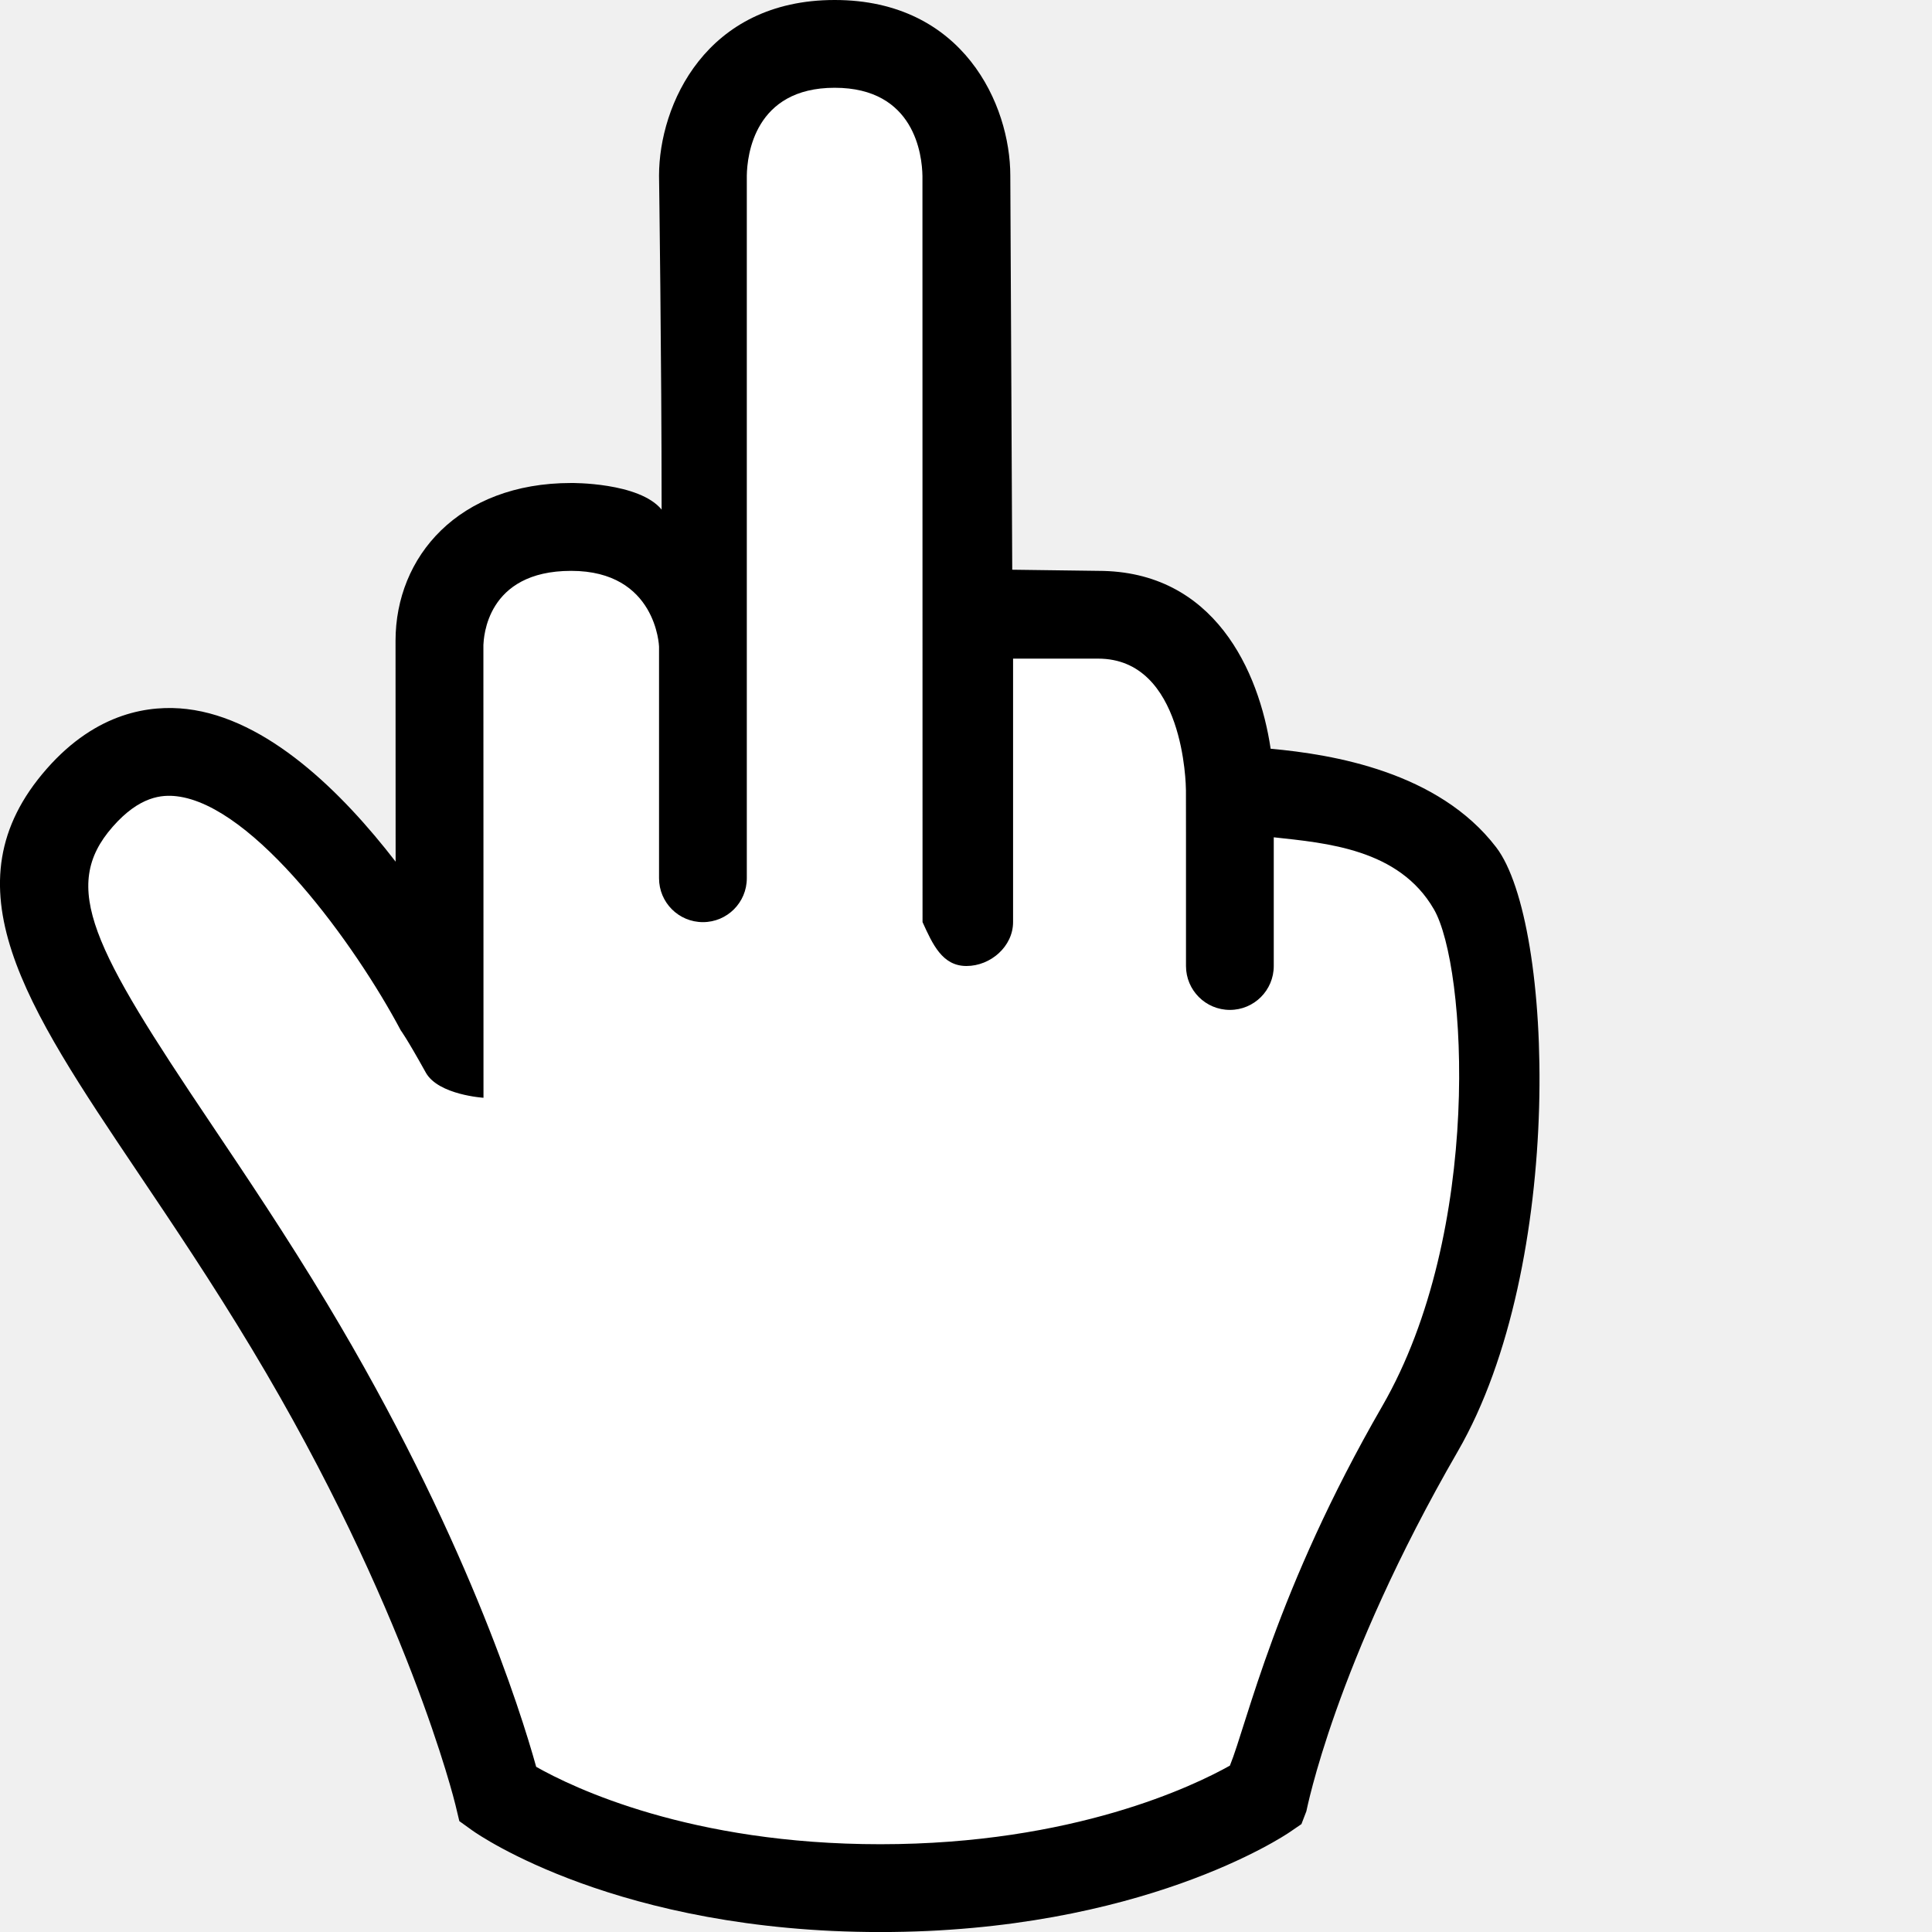
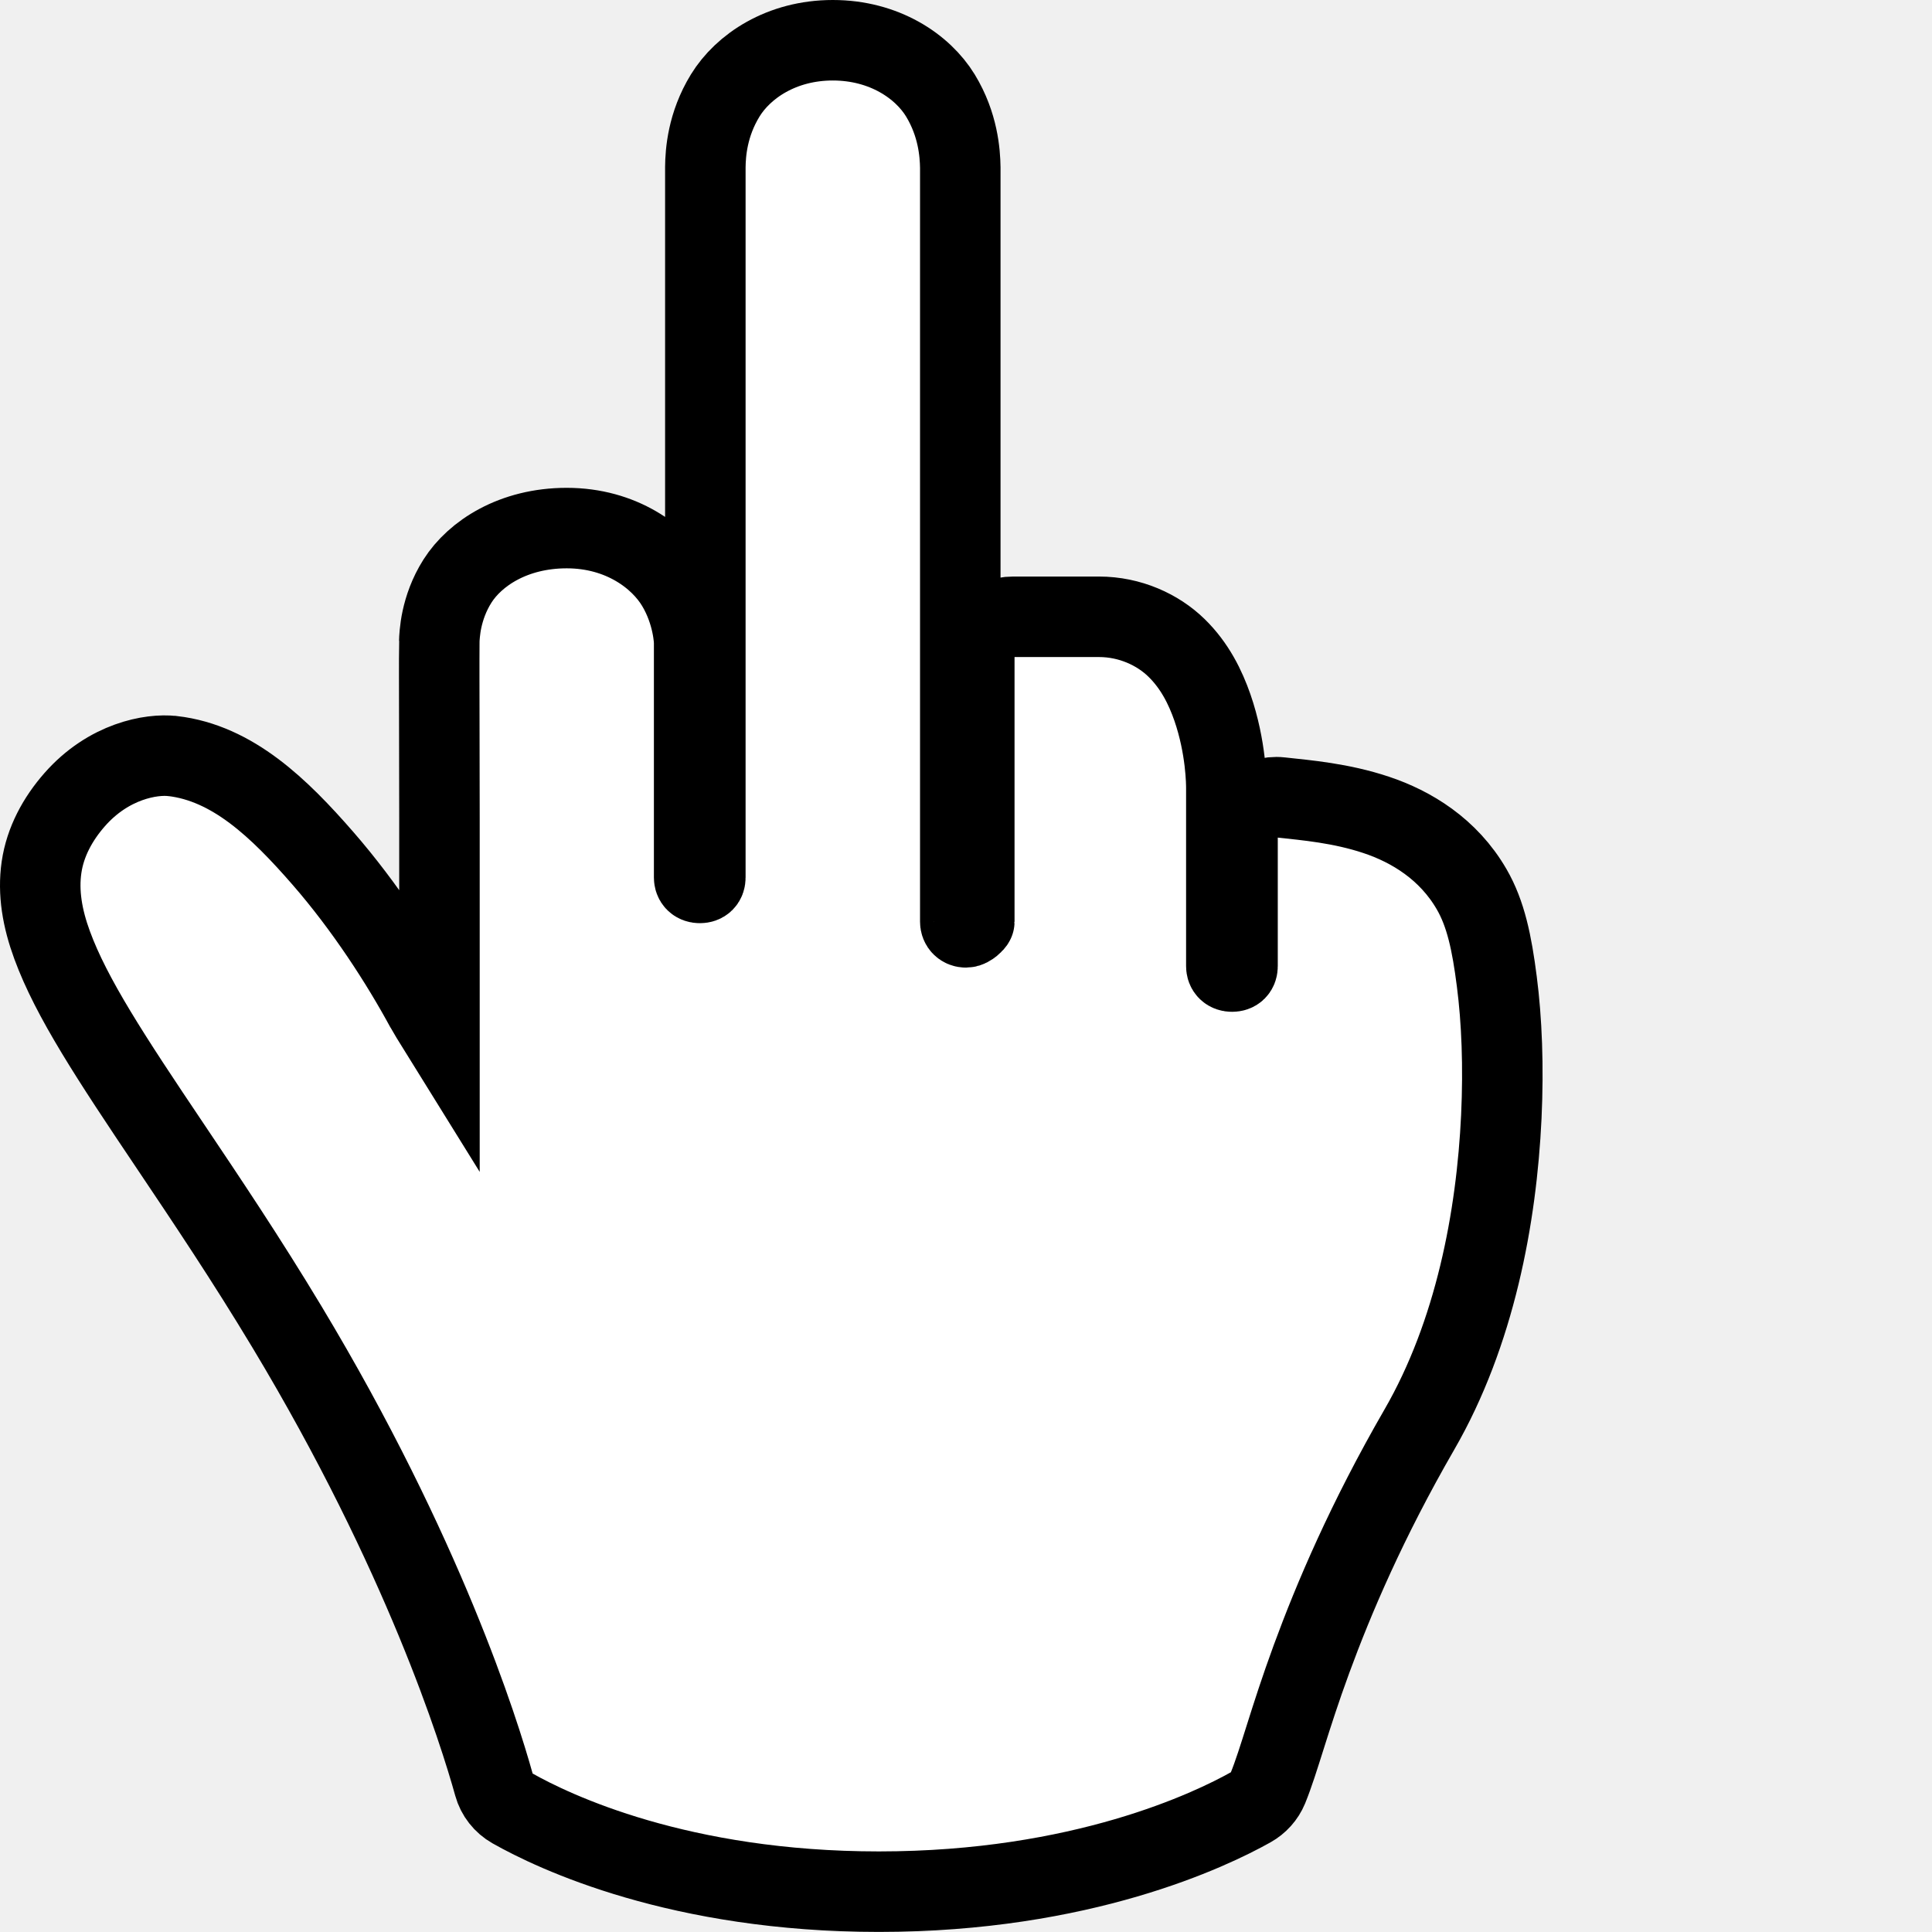
<svg xmlns="http://www.w3.org/2000/svg" version="1.1" id="svg1" width="24" height="24" viewBox="0 0 24 24" xml:space="preserve">
-   <defs id="defs1">
-     <clipPath clipPathUnits="userSpaceOnUse" id="clipPath43-1">
-       <path d="M 0,324 H 524 V 0 H 0 Z" transform="translate(-382.3354,-189.1223)" id="path43-5" />
-     </clipPath>
-     <clipPath clipPathUnits="userSpaceOnUse" id="clipPath45-5">
-       <path d="M 0,324 H 524 V 0 H 0 Z" transform="translate(-403.1006,-197.9502)" id="path45-4" />
-     </clipPath>
-   </defs>
-   <g id="layer4" style="display:inline" transform="matrix(1.278402,0,0,1.278409,-632.3629,-160.2269)">
-     <path id="path42" d="m 10.653,36.878 c 0,0 0,3 -2.994,3 -2.994,0 -2.994,-3 -2.994,-3 v -8 H 1.671 c -2.994,0 -2.994,-2 -2.994,-2 l -0.012,-9 c 0,0 -4.672,8.844 -8.196,4.833 -2.407,-2.74 1,-5.756 4.782,-12.045 C -1.07,4.548 1.56626e-4,1.395258e-4 1.56626e-4,1.395258e-4 1.56626e-4,1.395258e-4 2.983,-2.122 8.702,-2.122 c 5.691,0 8.766,2.107 8.766,2.107 0,0 0.633,3.348 3.519,8.343 2.301,3.982 2.656,10.927 1.033,12.55 -2,2 -5.355,2 -5.355,2 0,0 -1.9e-5,4.011 -3,4 l -3.012,-0.011 z" style="display:inline;fill:#ffffff;fill-opacity:1;fill-rule:evenodd;stroke:none;stroke-opacity:1" transform="matrix(0.4266667,0,0,-0.4266667,499.4925,142.7743)" clip-path="url(#clipPath43-1)" />
-     <path id="path44" clip-path="url(#clipPath45-5)" style="display:inline;opacity:1;fill:#000000;fill-opacity:1;fill-rule:nonzero;stroke:none" d="m -15.104,28.05 c 0.007,0.464 0.174,2.001 2.001,2.001 1.826,0 1.991,-1.538 1.999,-2.009 l 0.002,-16.992 c 0.229,-0.502 0.448,-1 1,-1 0.553,0 1.062,0.448 1.062,1 v 6 h 1.938 c 1.959,0 1.998,-2.881 1.999,-3 l 0.001,-0.998 v -3.002 c 0,-0.552 0.447,-1 1,-1 0.552,0 0.999,0.447 0.999,1 v 2.931 c 1.194,-0.131 2.852,-0.262 3.647,-1.639 C 1.294,10.05 1.666,4.006 -0.633,0.025 -3.058,-4.177 -3.708,-7.194 -4.102,-8.161 -4.902,-8.61 -7.657,-9.951 -12.063,-9.951 c -4.322,0 -6.995,1.285 -7.838,1.763 -0.354,1.275 -1.63,5.342 -4.756,10.541 -0.94,1.562 -1.854,2.92 -2.659,4.119 -2.673,3.975 -3.436,5.376 -2.229,6.75 0.617,0.703 1.127,0.731 1.455,0.694 1.771,-0.208 4.071,-3.383 5.106,-5.334 0,0 0.119,-0.149 0.574,-0.968 0.29,-0.501 1.309,-0.565 1.309,-0.565 l -0.001,6.336 -0.001,3.194 v 0.786 c 0.01,0.143 0.054,1.684 1.999,1.684 1.946,0 2.001,-1.725 2.001,-1.725 v -5.276 c 0,-0.552 0.447,-0.999 1,-0.999 0.552,0 0.999,0.447 0.999,0.999 z m 6.001,-2.1e-5 c 0,1.608 -1.066,4 -4,4 l -4.6e-5,2.1e-5 c -2.935,0 -4,-2.392 -4,-4 0,0 0.059,-4.197 0.059,-7.606 -0.512,0.625 -2.06,0.606 -2.06,0.606 -2.571,0 -4,-1.682 -4,-3.593 l 0.002,-5.031 c -1.224,1.587 -2.922,3.26 -4.753,3.476 -0.826,0.097 -2.05,-0.06 -3.192,-1.36 -2.326,-2.647 -0.483,-5.39 2.069,-9.186 0.793,-1.179 1.693,-2.514 2.606,-4.033 3.543,-5.891 4.623,-10.337 4.633,-10.381 l 0.088,-0.367 0.305,-0.219 c 0.133,-0.094 3.314,-2.307 9.284,-2.307 5.932,0 9.196,2.188 9.332,2.282 l 0.257,0.176 0.112,0.291 c 0.011,0.033 0.644,3.344 3.449,8.198 2.455,4.246 2.192,12.037 0.875,13.757 -1.316,1.72 -3.718,2.116 -5.137,2.245 -0.262,1.761 -1.279,4.051 -3.927,4.051 l -1.958,0.026 z" transform="matrix(0.4266667,0,0,-0.4266667,508.3523,139.0077)" />
-   </g>
+   <defs id="defs1" />
+   <path id="ece1064c7b6b88ba.p.s.sk" style="display:inline;fill:#ffffff;stroke:#000000;stroke-width:1;stroke-dasharray:none" d="M 9.009,1.186 C 8.787,1.548 8.764,1.899 8.762,2.076 c -2.59e-5,0.003 -2.59e-5,0.005 0,0.008 v 8.816 c 0,0.045 -0.023,0.068 -0.068,0.068 -0.046,0 -0.071,-0.025 -0.071,-0.068 V 7.992 c 7.75e-5,-0.005 7.75e-5,-0.01 0,-0.015 0,0 -0.006,-0.354 -0.217,-0.706 C 8.196,6.919 7.718,6.56 7.04,6.56 c -0.663,0 -1.139,0.315 -1.357,0.658 -0.109,0.172 -0.163,0.34 -0.192,0.472 -0.029,0.131 -0.034,0.261 -0.034,0.271 -0.001,0.01 -9.037e-4,0.443 -9.037e-4,0.443 l 0.003,1.76 v 2.643 C 5.405,12.72 5.292,12.53 5.29,12.526 4.985,11.962 4.537,11.266 4.011,10.662 3.469,10.04 2.891,9.479 2.145,9.392 h -0.003 C 1.882,9.362 1.35,9.452 0.927,9.934 0.718,10.172 0.562,10.457 0.516,10.773 c -0.046,0.316 0.01,0.637 0.131,0.966 0.241,0.657 0.731,1.402 1.47,2.501 0.443,0.66 0.94,1.399 1.45,2.247 1.695,2.819 2.384,5.017 2.57,5.686 0.034,0.123 0.116,0.227 0.227,0.29 0.521,0.295 2.078,1.036 4.554,1.036 2.525,0 4.124,-0.771 4.62,-1.049 0.095,-0.053 0.17,-0.136 0.212,-0.237 0.14,-0.343 0.266,-0.852 0.542,-1.604 0.276,-0.752 0.687,-1.719 1.339,-2.849 0.692,-1.197 0.96,-2.639 1.019,-3.888 0.029,-0.625 0.006,-1.201 -0.056,-1.679 -0.061,-0.479 -0.137,-0.844 -0.313,-1.147 C 17.992,10.547 17.532,10.268 17.096,10.123 16.659,9.977 16.23,9.941 15.908,9.906 15.622,9.874 15.373,10.098 15.373,10.385 v 1.616 c 0,0.046 -0.023,0.068 -0.068,0.068 -0.046,0 -0.071,-0.025 -0.071,-0.068 V 10.347 9.798 c 1.3e-5,-0.001 1.3e-5,-0.004 0,-0.005 C 15.234,9.738 15.233,9.286 15.061,8.789 14.974,8.54 14.844,8.271 14.614,8.047 14.384,7.823 14.039,7.662 13.651,7.662 H 12.584 C 12.318,7.661 12.103,7.877 12.103,8.143 v 3.306 c 0,0.008 -0.06,0.071 -0.103,0.071 -0.042,0 -0.071,-0.028 -0.071,-0.071 V 2.089 c 2.6e-5,-0.003 2.6e-5,-0.005 0,-0.008 C 11.926,1.904 11.903,1.549 11.682,1.186 11.46,0.823 10.983,0.5 10.345,0.5 9.707,0.5 9.231,0.824 9.009,1.186 Z" />
</svg>
